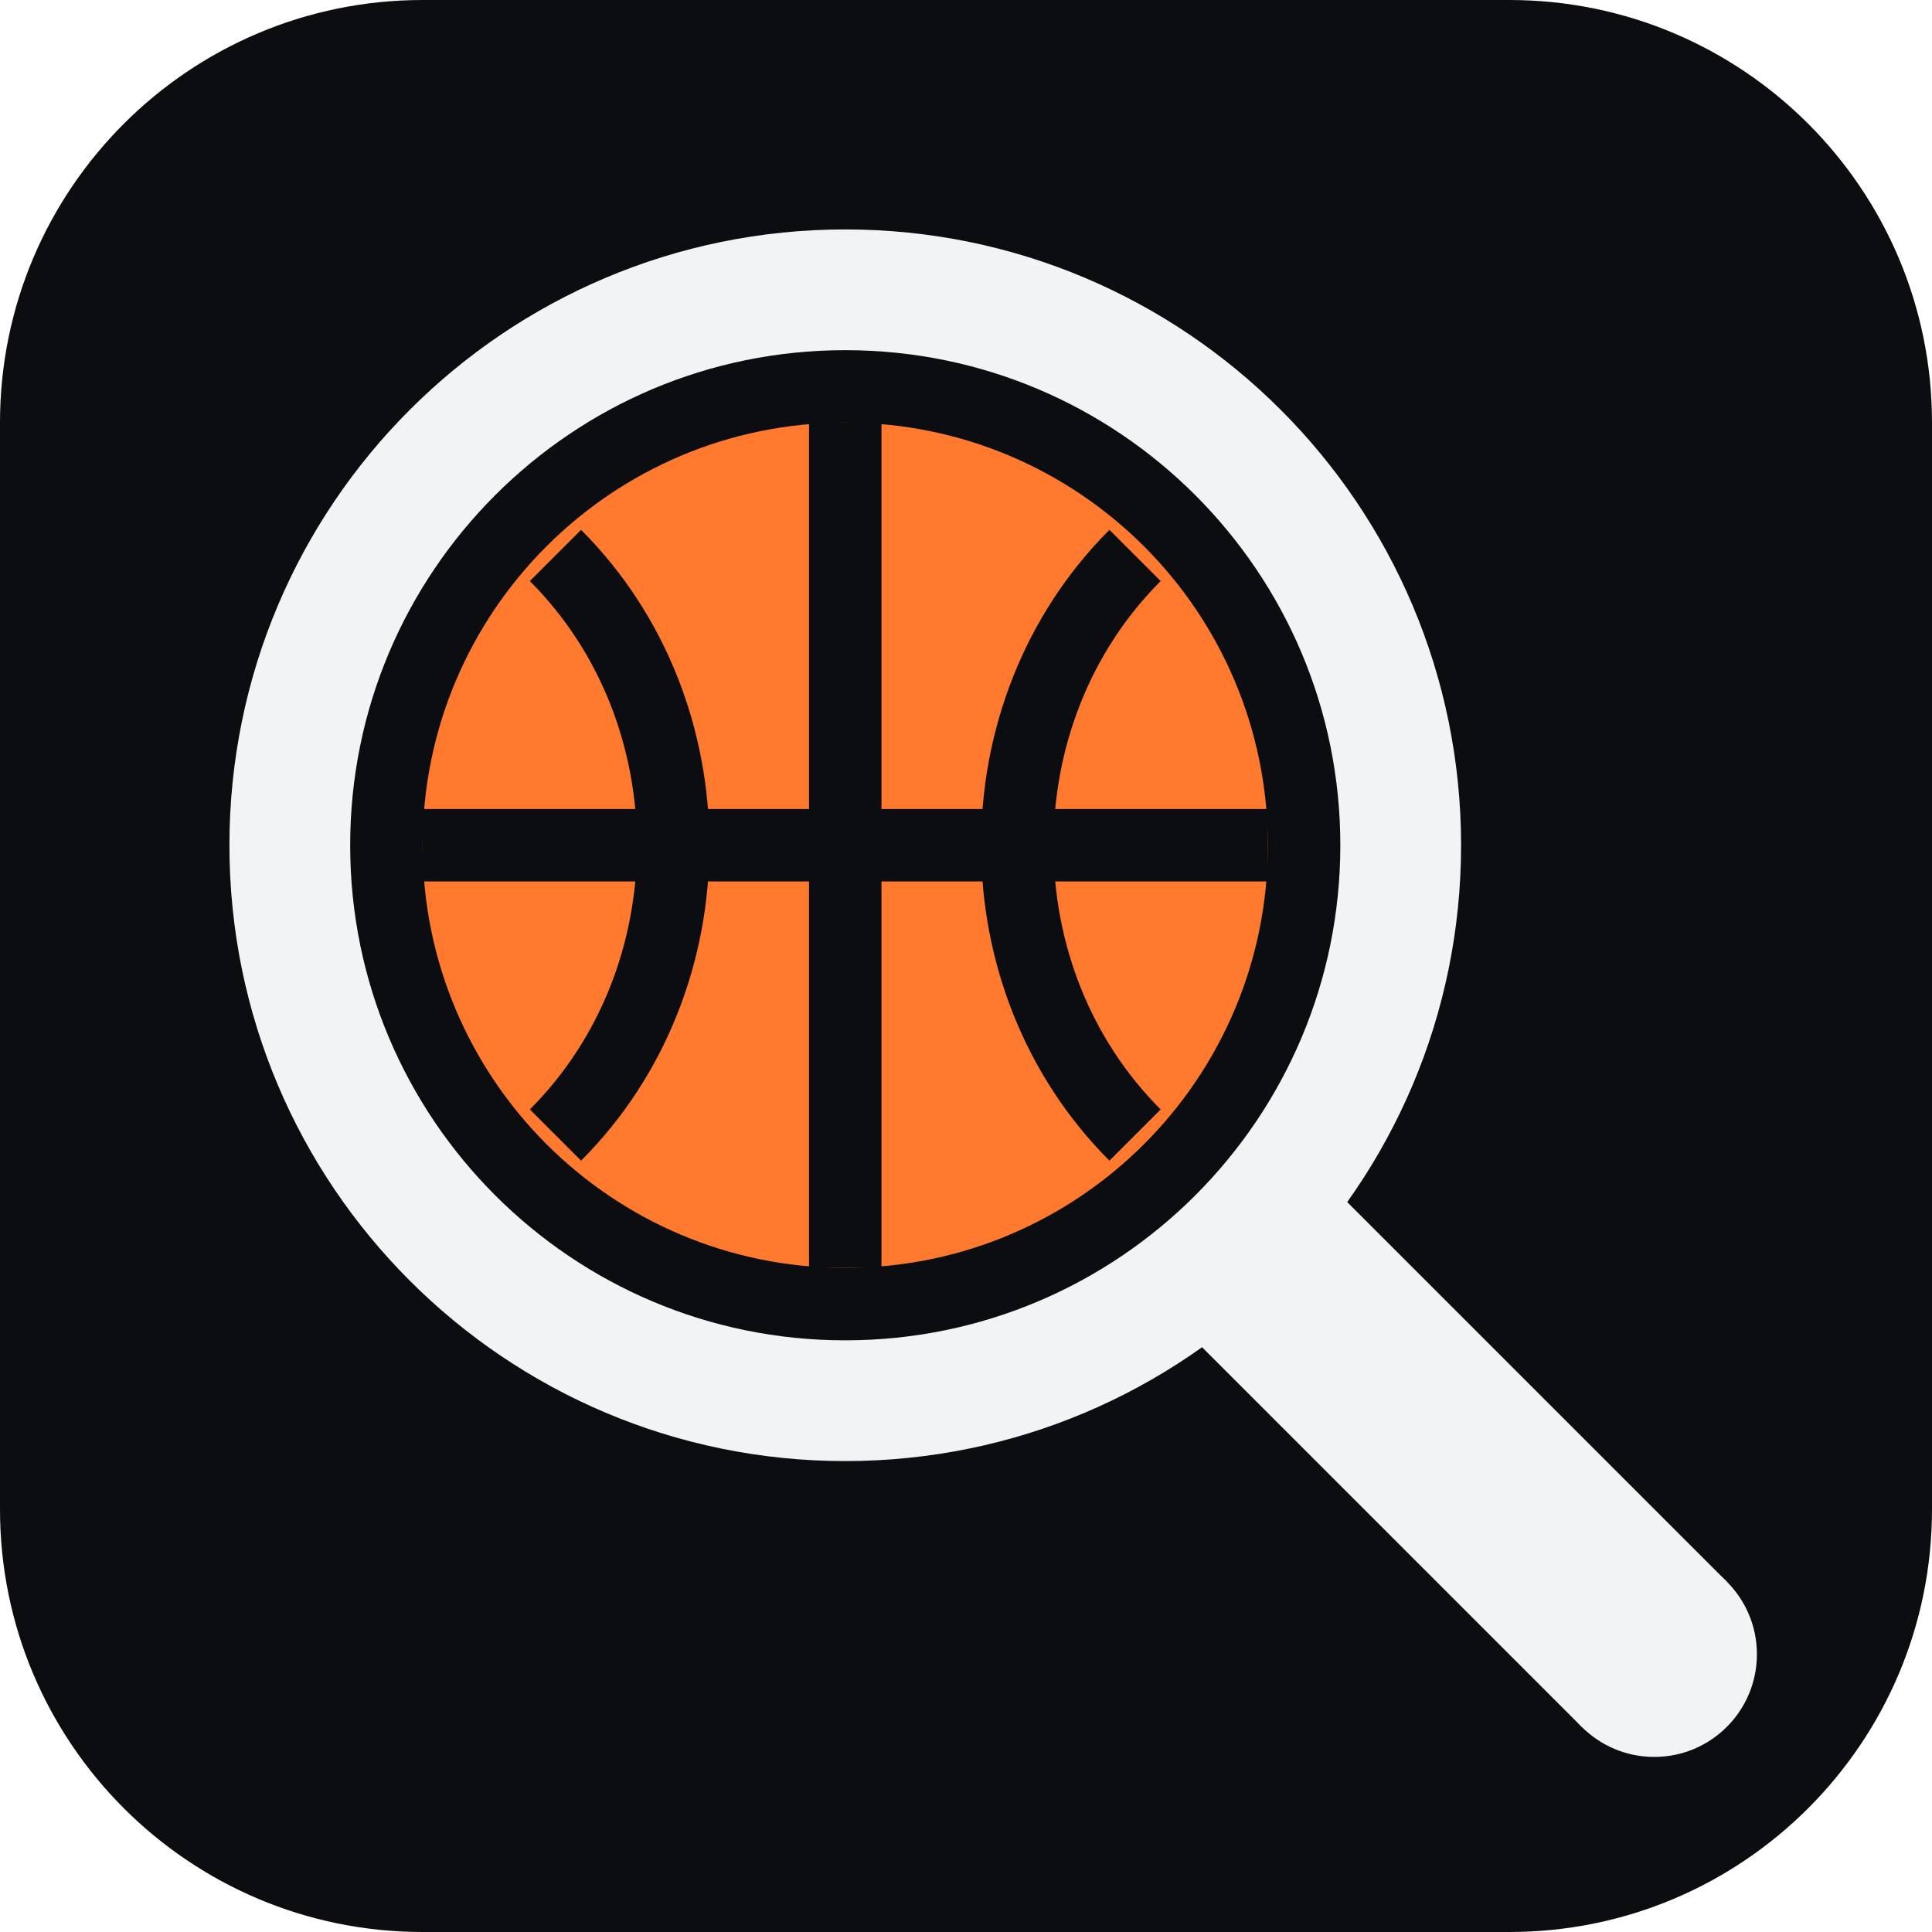
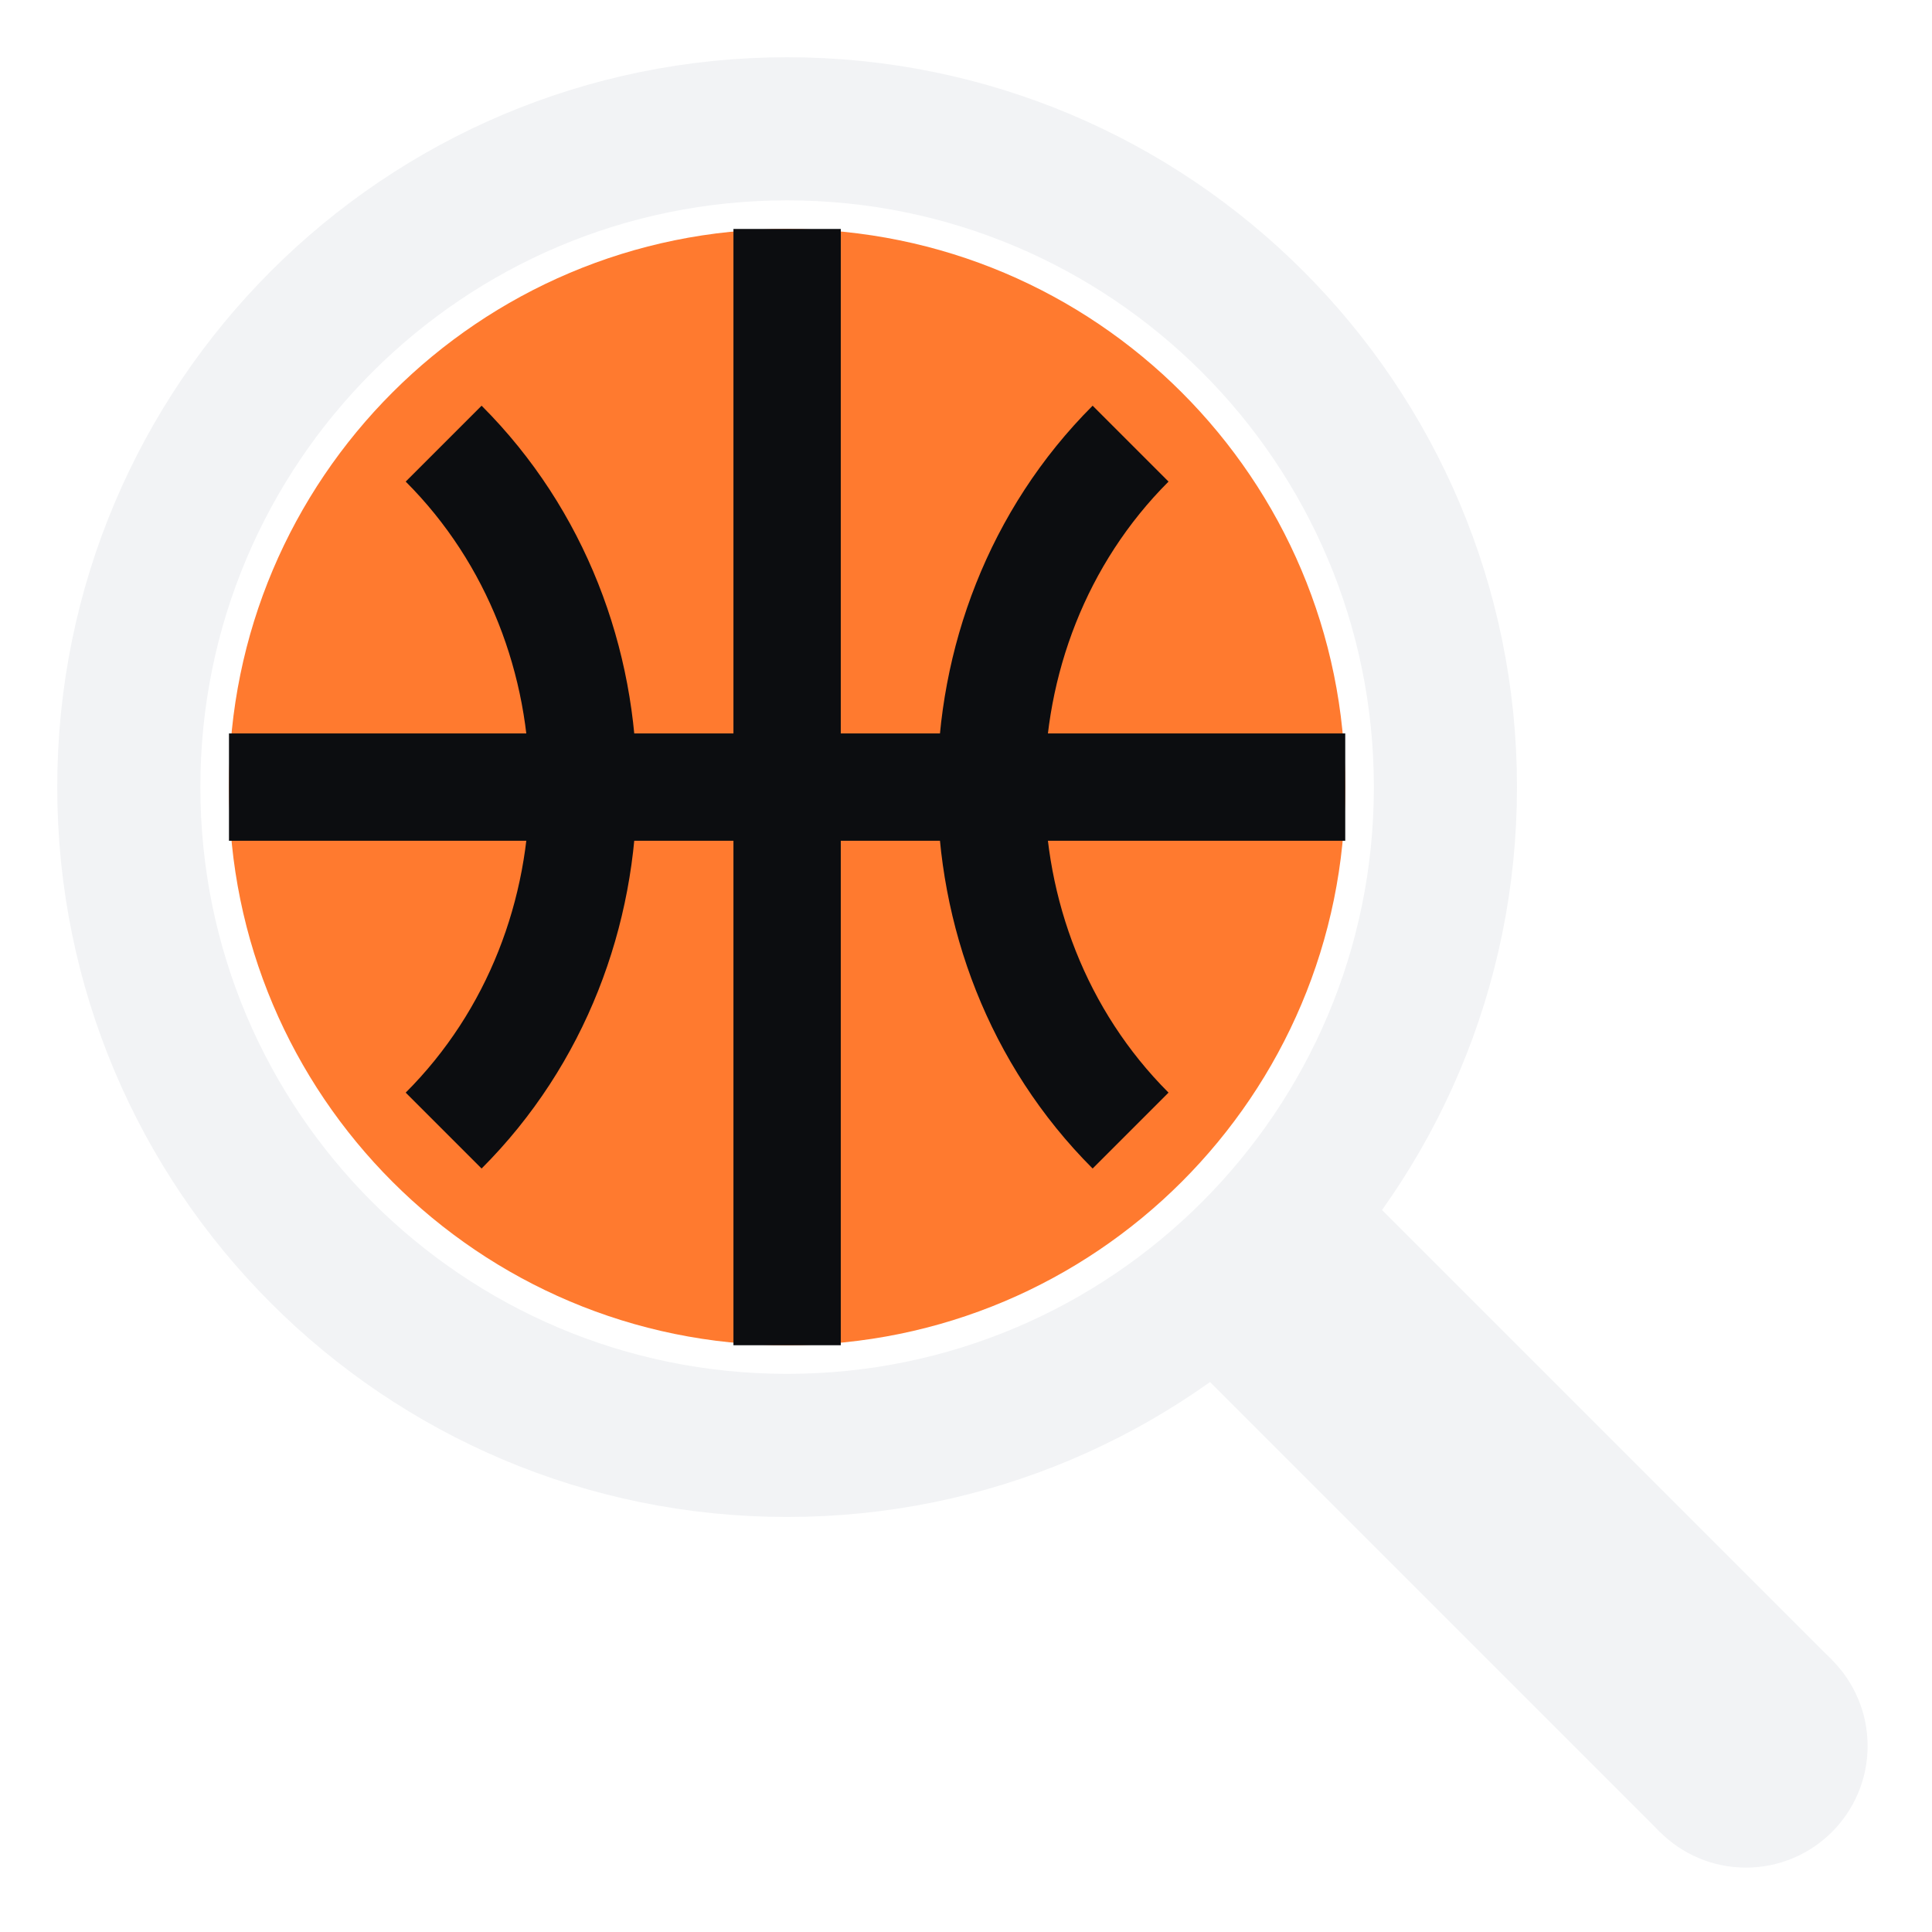
- <svg xmlns="http://www.w3.org/2000/svg" viewBox="0 0 32 32" width="32" height="32">
-   <rect width="32" height="32" rx="7" fill="#0c0d10" />
+ <svg xmlns="http://www.w3.org/2000/svg" viewBox="3 3 27 27" width="32" height="32">
  <line x1="20.5" y1="20.5" x2="27.4" y2="27.4" stroke="#f2f3f5" stroke-width="3.4" stroke-linecap="butt" />
  <circle cx="27.4" cy="27.4" r="1.7" fill="#f2f3f5" />
-   <circle cx="14" cy="14" r="7" fill="#ff7a2f" />
-   <path d="M7 14h14M14 7v14M9.2 9.2c2.6 2.6 2.6 7 0 9.6M18.8 9.2c-2.6 2.6-2.6 7 0 9.6" fill="none" stroke="#0c0d10" stroke-width="1.2" />
+   <circle cx="14" cy="14" r="7.8" fill="#ff7a2f" />
+   <path d="M6.2 14h15.6M14 6.2v15.6M9.2 9.2c2.6 2.6 2.6 7 0 9.6M18.8 9.2c-2.6 2.6-2.6 7 0 9.6" fill="none" stroke="#0c0d10" stroke-width="1.5" />
  <circle cx="14" cy="14" r="9.2" fill="none" stroke="#f2f3f5" stroke-width="2" />
</svg>
